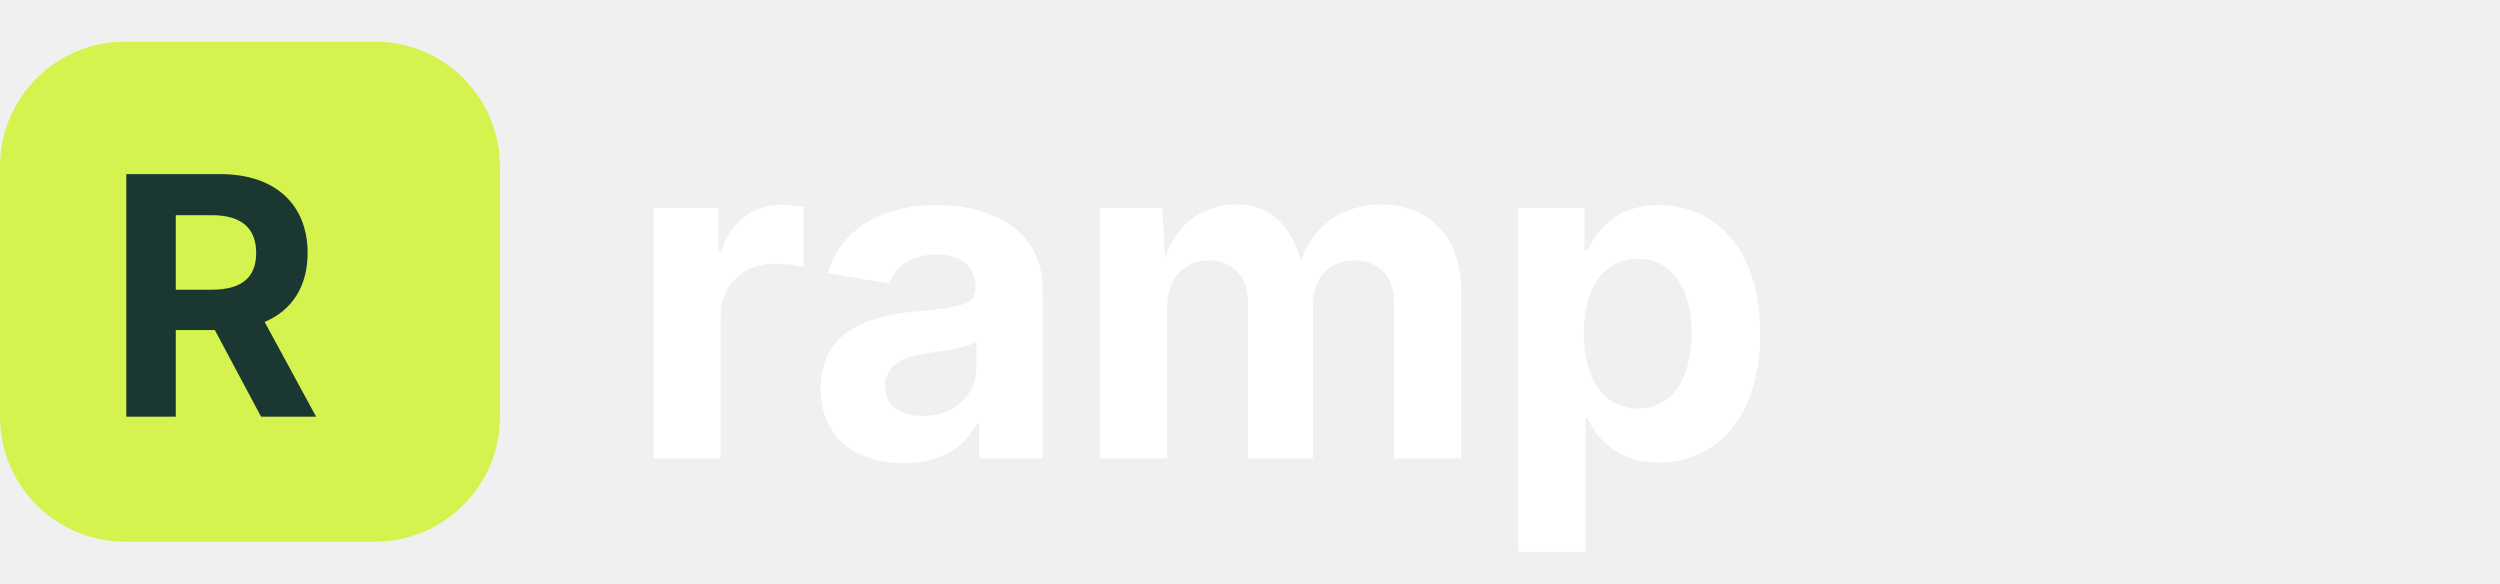
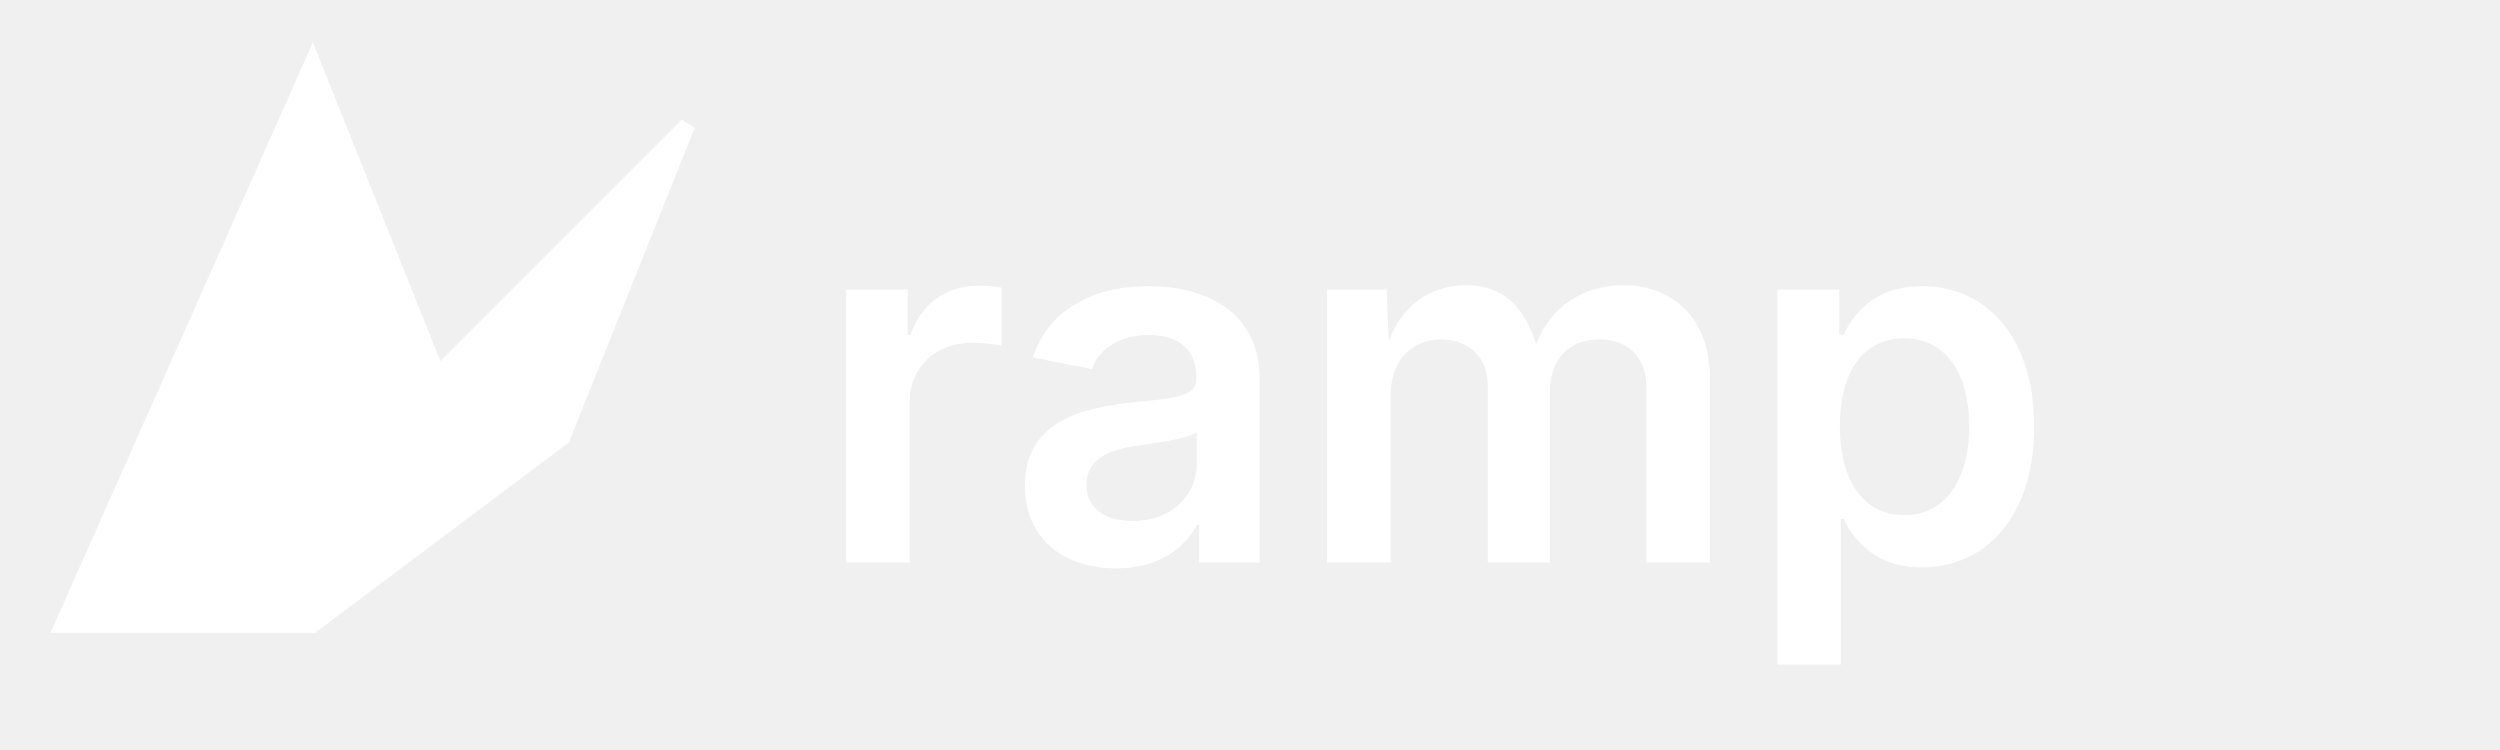
- <svg xmlns="http://www.w3.org/2000/svg" width="120" height="28" viewBox="0 0 120 28" fill="none">
-   <rect x="0" y="2" width="24" height="24" rx="6" fill="#D4F34E" />
-   <text x="5" y="20" font-family="Inter, Arial, sans-serif" font-size="16" font-weight="700" fill="#1A3731">R</text>
-   <text x="30" y="22" font-family="Inter, Arial, sans-serif" font-size="22" font-weight="700" fill="#FFFFFF">ramp</text>
+ <svg xmlns="http://www.w3.org/2000/svg" width="80" height="24" viewBox="0 0 80 24" fill="none">
+   <path d="M2 20L10 2L14 12L22 4L18 14L10 20L2 20Z" fill="#FFFFFF" stroke="#FFFFFF" stroke-width="0.5" />
+   <text x="26" y="18" font-family="Inter, -apple-system, sans-serif" font-size="16" font-weight="600" fill="#FFFFFF">ramp</text>
</svg>
